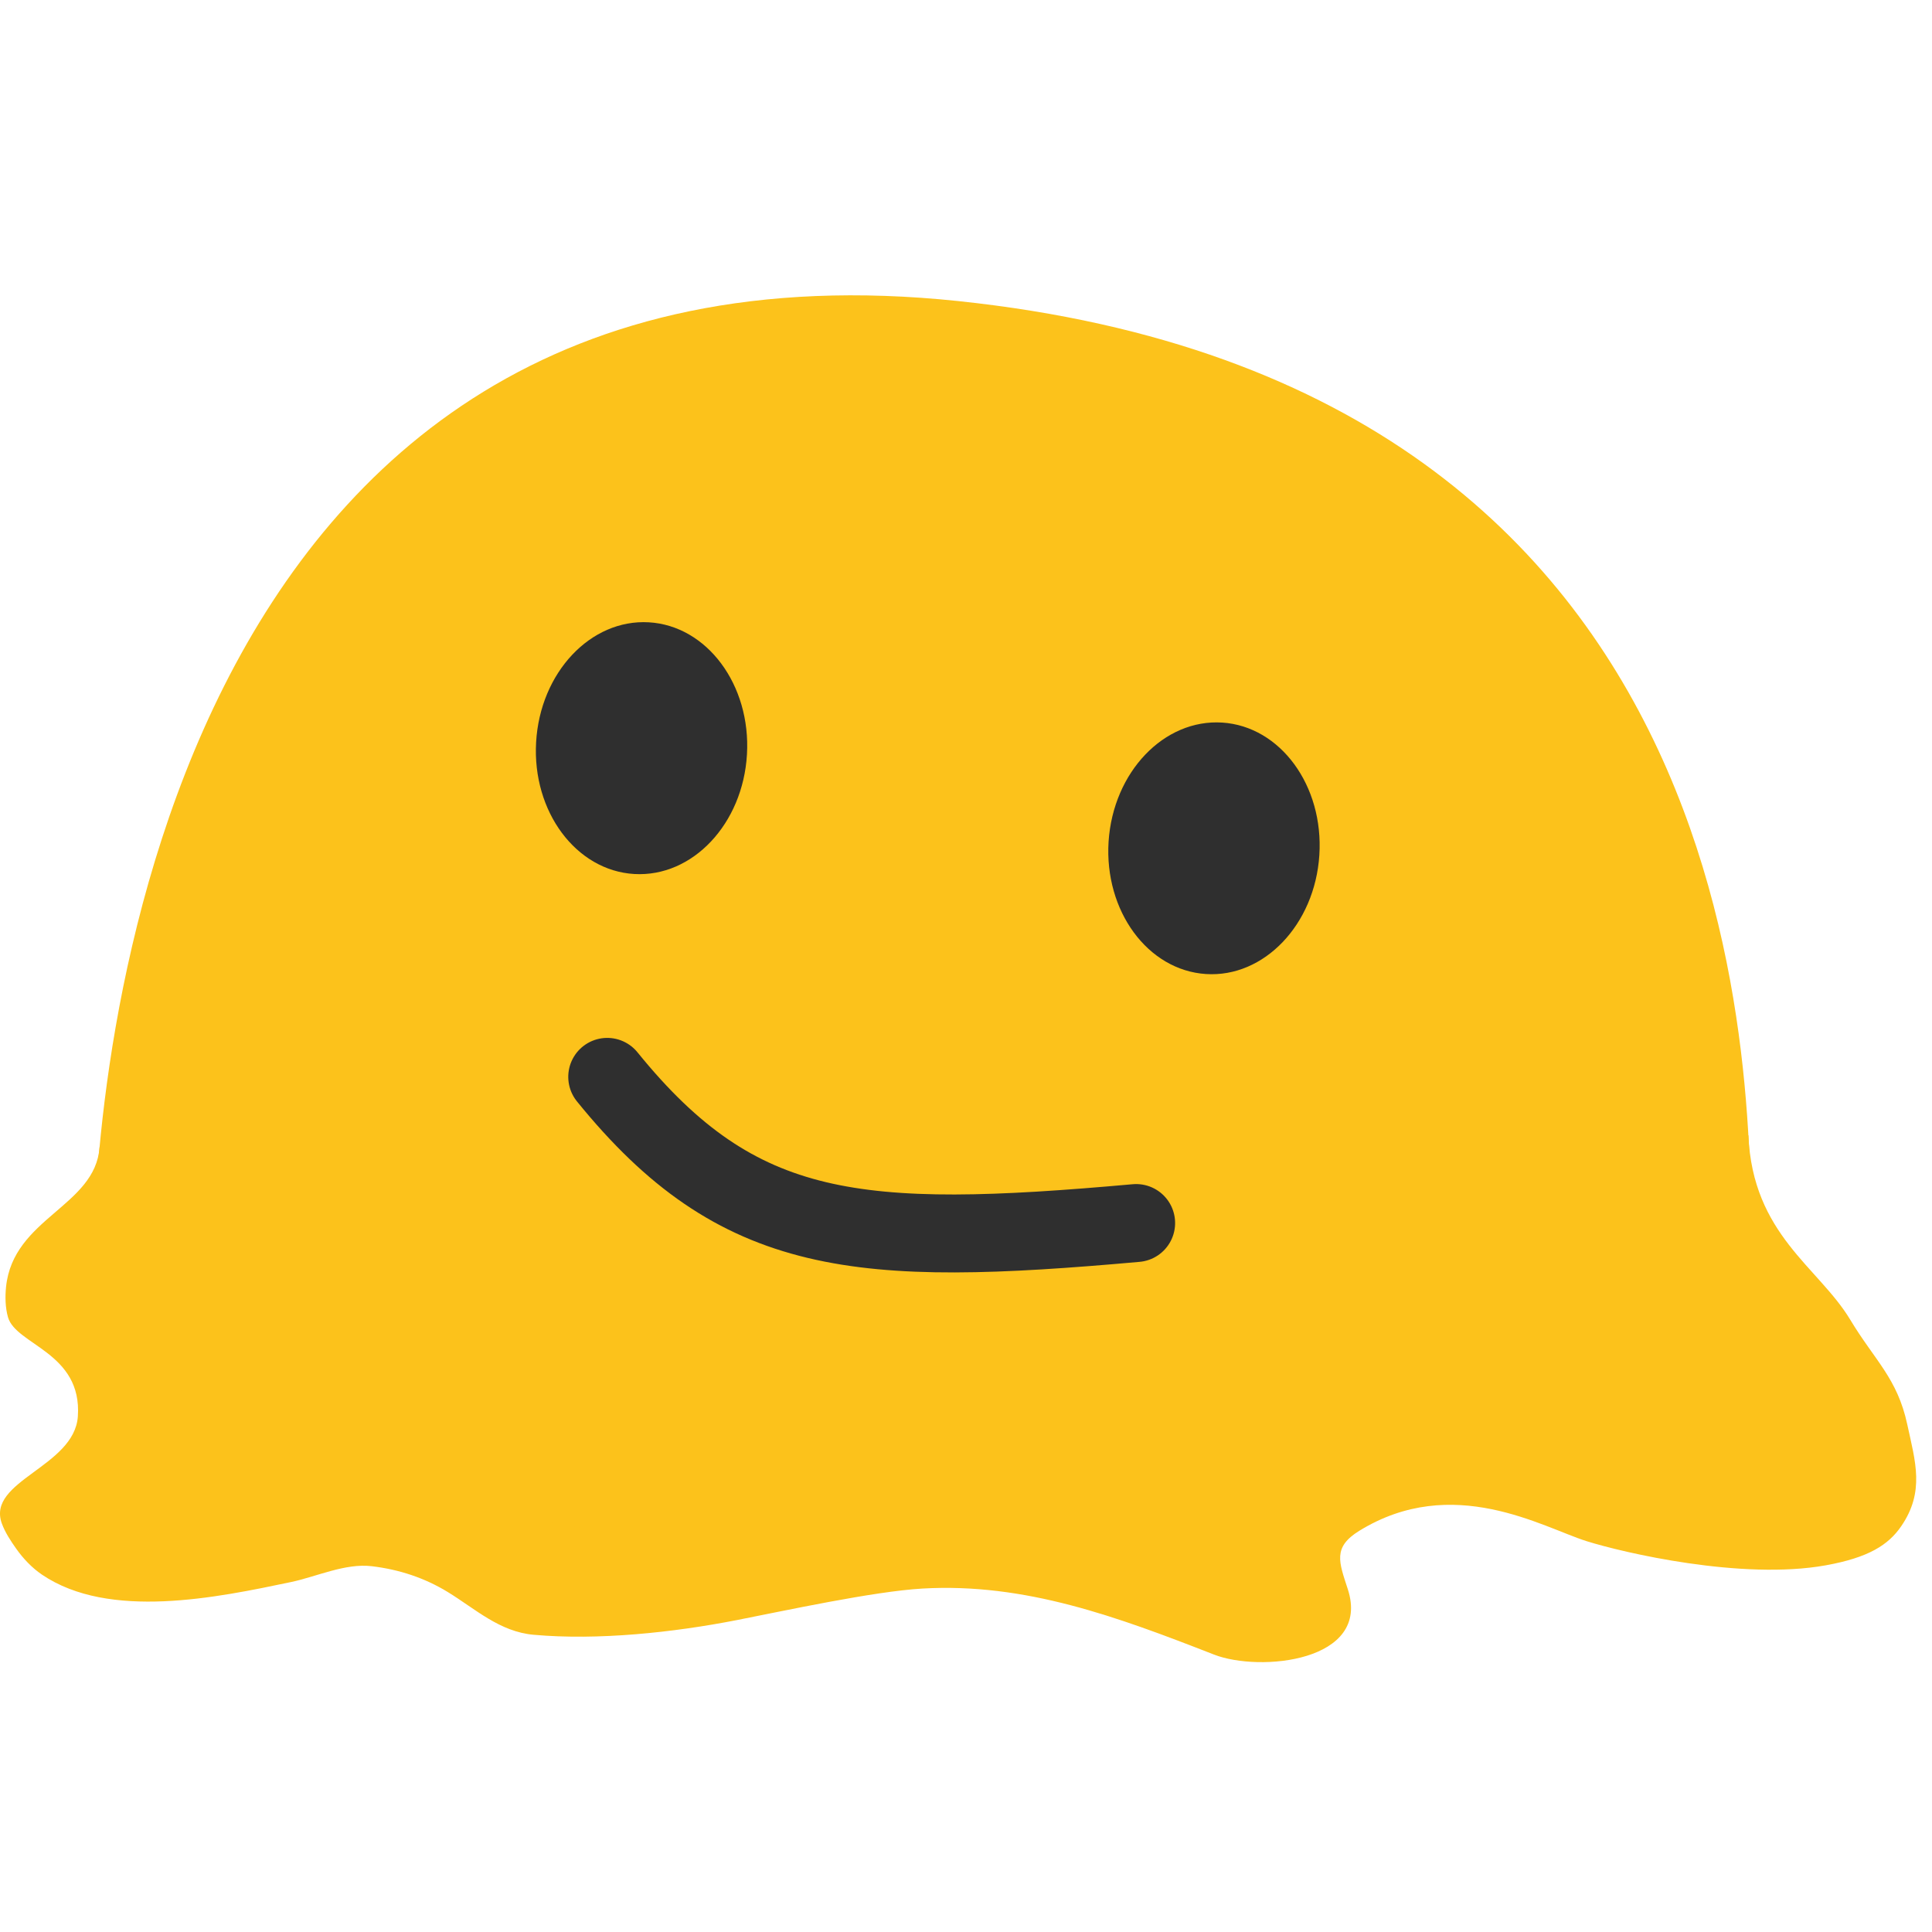
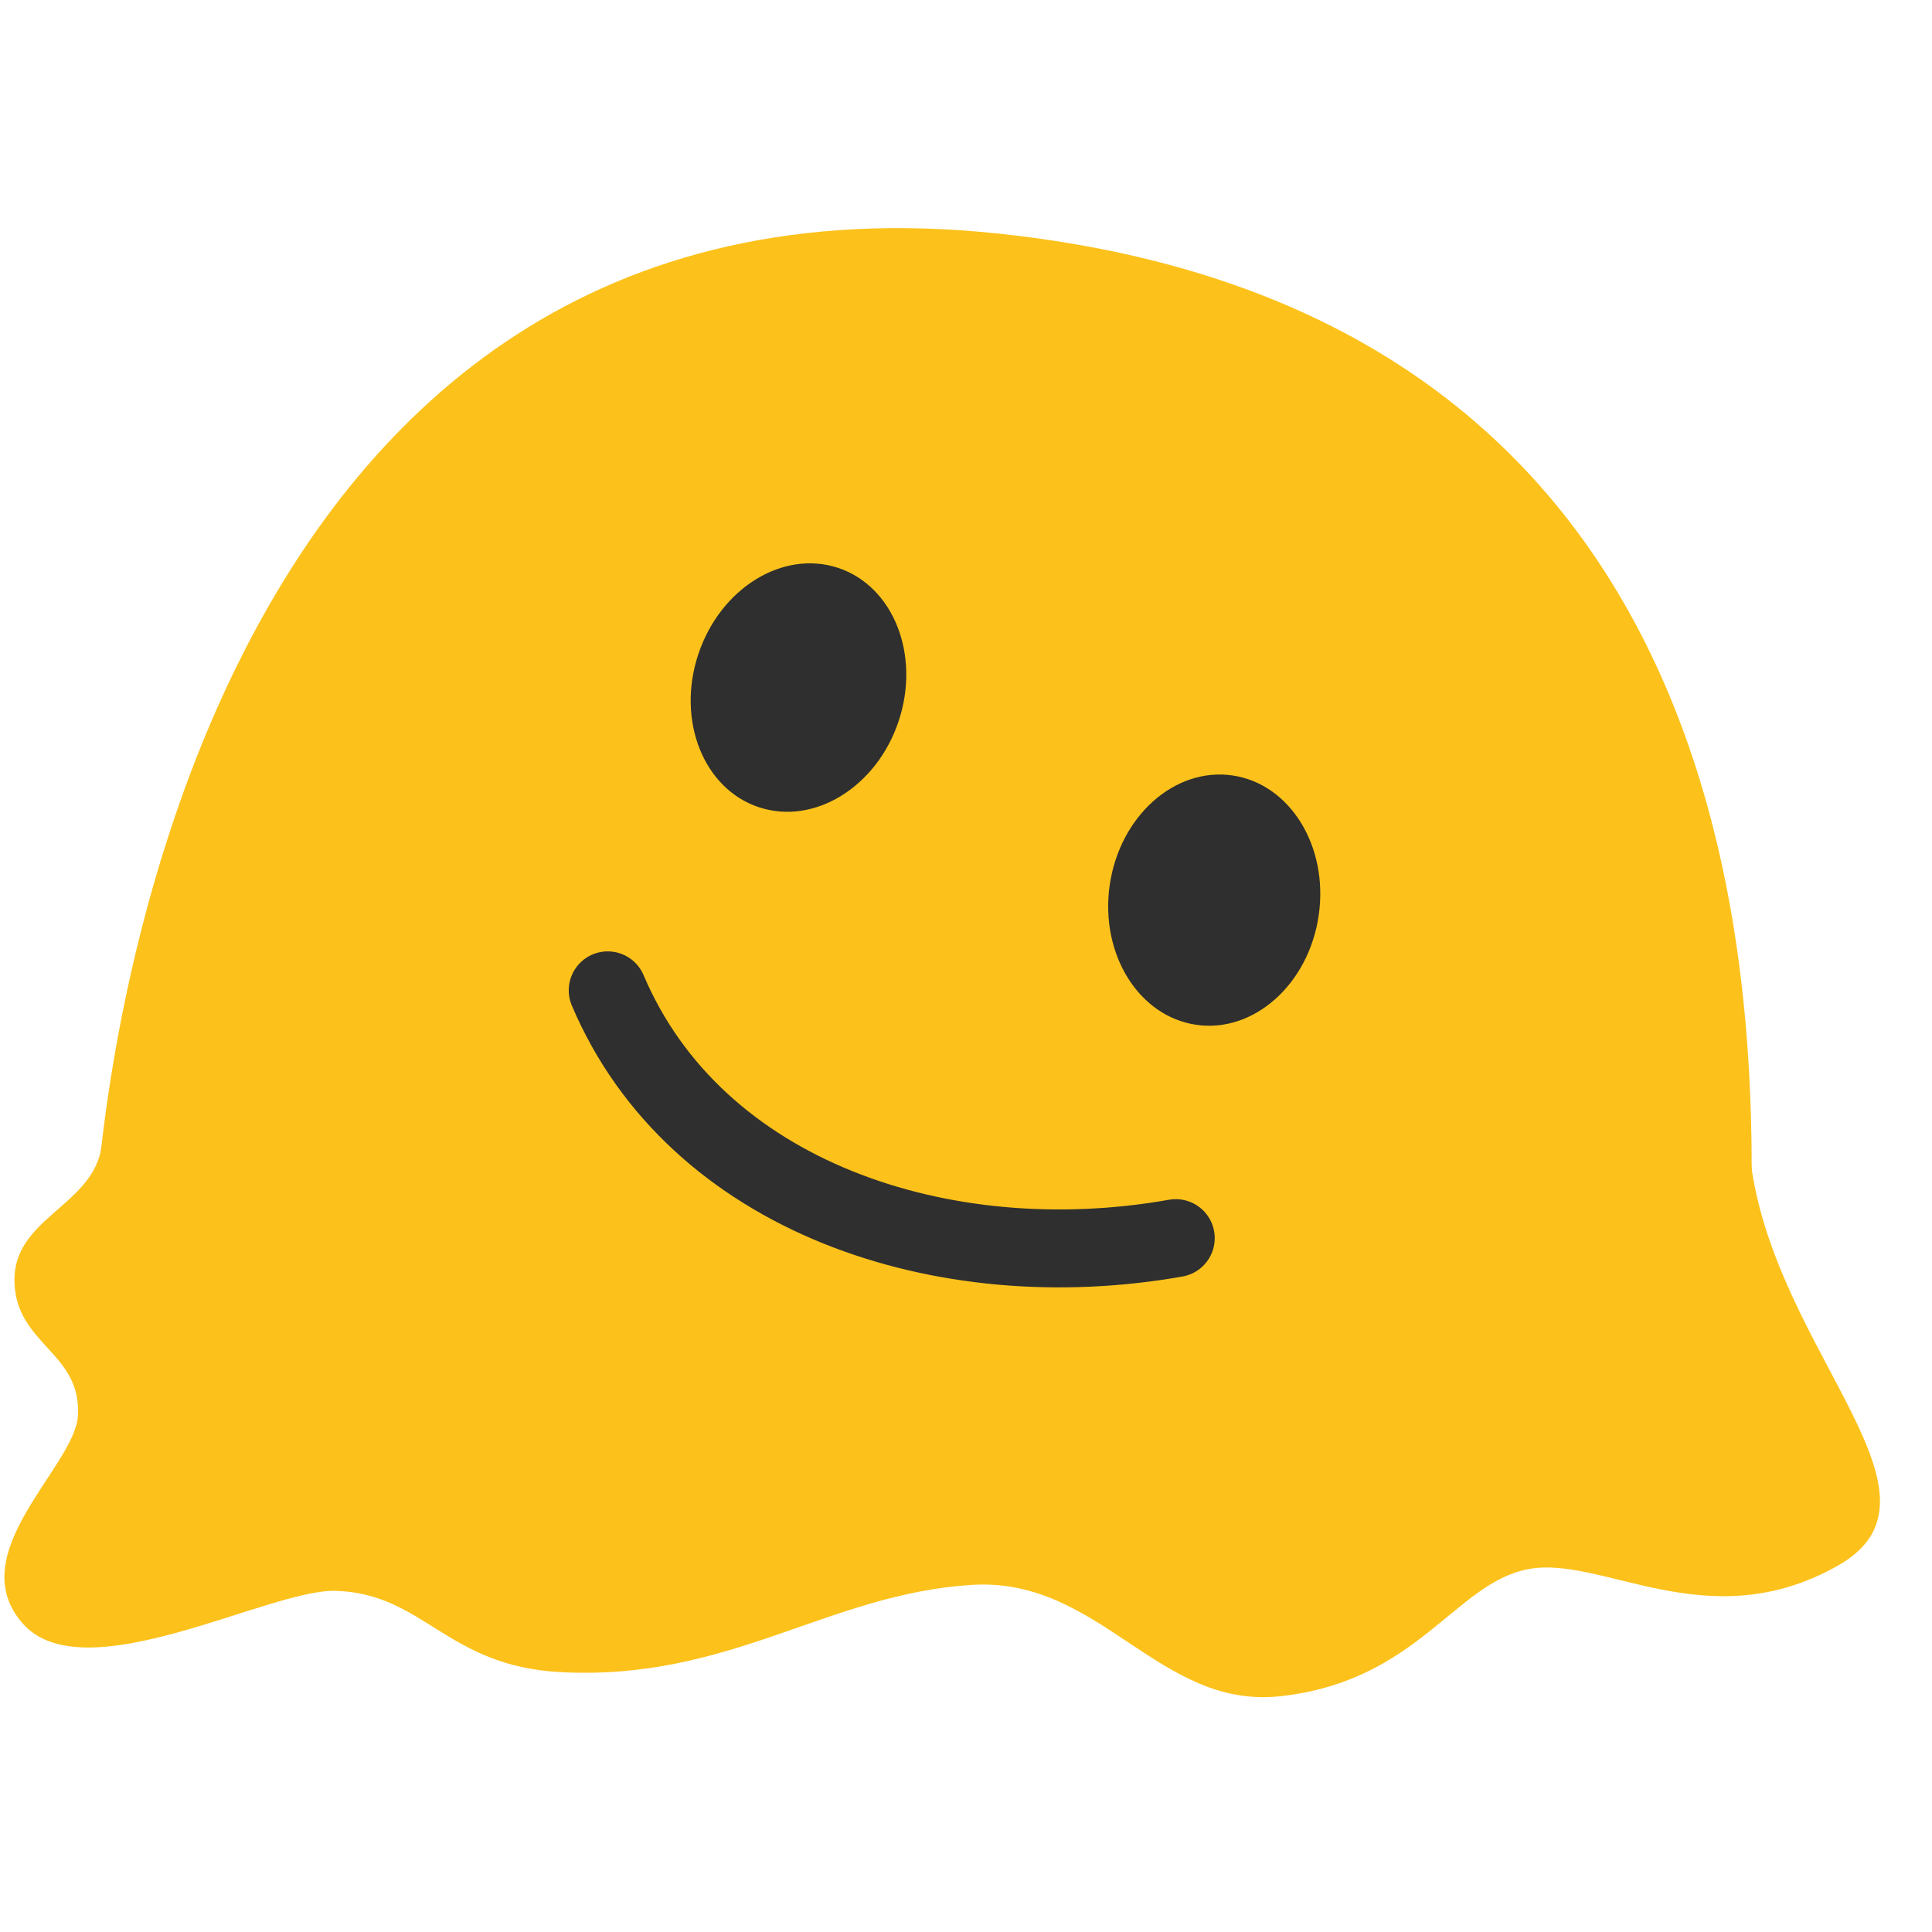
- <svg xmlns="http://www.w3.org/2000/svg" width="128px" height="128px" version="1.1" xml:space="preserve" style="fill-rule:evenodd;clip-rule:evenodd;stroke-linecap:round;stroke-miterlimit:10;">
-   <g transform="matrix(1.04244,0,0,1.04244,-5.38775,-10.328)">
-     <path d="M116.288,82.062C116.563,88.375 120.747,90.434 122.76,93.781C124.325,96.382 125.752,97.497 126.386,100.44C126.895,102.8 127.514,104.705 125.998,106.911C125.182,108.098 123.923,108.904 121.199,109.393C115.865,110.351 108.319,108.585 106.003,107.856C103.208,106.975 97.495,103.537 91.557,107.199C89.858,108.247 90.268,109.179 90.83,110.913C92.322,115.515 85.238,116.202 82.323,115.064C76.19,112.67 70.335,110.492 63.791,110.869C60.688,111.048 55.02,112.282 51.987,112.875C47.963,113.661 43.177,114.174 39.08,113.806C36.924,113.612 35.392,112.173 33.636,111.095C32.149,110.184 30.522,109.653 28.793,109.448C27.102,109.248 25.286,110.115 23.656,110.457C18.975,111.438 12.113,112.885 7.836,109.984C7.197,109.551 6.639,108.96 6.196,108.332C5.849,107.841 5.489,107.297 5.283,106.728C4.304,104.013 9.889,103.145 10.116,99.933C10.403,95.858 6.171,95.389 5.674,93.616C5.503,93.007 5.489,92.325 5.553,91.696C6.005,87.306 11.221,86.595 11.497,82.817" style="fill:#fcc21b;" />
+ <svg xmlns="http://www.w3.org/2000/svg" width="128px" height="128px" version="1.1" xml:space="preserve" style="fill-rule:evenodd;clip-rule:evenodd;stroke-linecap:round;stroke-miterlimit:10;" id="svg8653">
+   <defs id="defs8657" />
+   <g transform="matrix(1.04244,0,0,1.04244,-5.38775,-10.328)" id="g8634">
+     <path d="m 116.288,82.062 c 0.566,12.996 13.935,22.695 5.675,27.358 -8.26,4.663 -14.947,-0.686 -19.67,0.215 -4.67,0.89 -7,7.102 -15.732,8.075 -7.761,0.865 -11.45,-7.58 -19.621,-7.075 -9.164,0.566 -15.408,6.124 -26.164,5.545 -7.252,-0.39 -8.664,-4.996 -14.271,-5.166 -4.256,-0.129 -15.991,6.508 -19.896,2.072 -3.905,-4.436 3.28,-9.941 3.506,-13.153 0.287,-4.075 -3.945,-4.544 -4.028,-8.585 -0.083,-4.042 4.967,-4.769 5.54,-8.568" style="fill:#fcc21b" id="path8632" />
  </g>
  <g id="g4534" transform="matrix(1,0,0,1,0,-1.8)">
-     <g transform="matrix(0.860529,0,0,0.785977,6.21629,12.5383)">
-       <path d="M66.541,11.715C4.573,4.58 0,78.5 0,92.33C0,106.16 28.56,117.36 63.79,117.36C99.03,117.36 127.58,106.15 127.58,92.33C127.58,78.5 128.861,18.89 66.541,11.715Z" style="fill:#fcc21b;fill-rule:nonzero;" />
+     <g transform="matrix(0.860529,0,0,0.785977,6.21629,12.5383)" id="g8638">
+       <path d="M 69.554,6.017 C 7.586,-1.118 0,78.5 0,92.33 c 0,13.83 28.56,25.03 63.79,25.03 35.24,0 63.79,-11.21 63.79,-25.03 0,-13.83 4.294,-79.138 -58.026,-86.313 z" style="fill:#fcc21b;fill-rule:nonzero" id="path8636" />
    </g>
-     <g transform="matrix(0.858607,0.0574837,-0.0574837,0.858607,9.60276,4.29839)">
-       <path d="M86.32,66.47C90.8,66.46 94.43,62.11 94.42,56.76C94.41,51.39 90.76,47.06 86.28,47.07C81.79,47.08 78.15,51.43 78.16,56.8C78.18,62.15 81.83,66.48 86.32,66.47Z" style="fill:#2f2f2f;" />
+     <g transform="matrix(0.858607,0.0574837,-0.0574837,0.858607,9.60276,4.29839)" id="g8642">
+       <path d="m 85.845,70.422 c 4.467,0.342 8.427,-3.71 8.837,-9.045 0.411,-5.354 -2.888,-9.957 -7.355,-10.299 -4.477,-0.342 -8.447,3.709 -8.858,9.063 -0.4,5.335 2.899,9.938 7.376,10.28 z" style="fill:#2f2f2f" id="path8640" />
    </g>
-     <g transform="matrix(0.858607,0.0574837,-0.0574837,0.858607,9.60276,0.207378)">
-       <path d="M42.21,66.47C37.72,66.51 34.04,62.2 33.99,56.85C33.94,51.48 37.54,47.1 42.03,47.06C46.51,47.02 50.2,51.33 50.25,56.7C50.3,62.06 46.7,66.43 42.21,66.47Z" style="fill:#2f2f2f;" />
+     <g transform="matrix(0.858607,0.0574837,-0.0574837,0.858607,9.60276,0.207378)" id="g8646">
+       <path d="m 51.441,60.701 c -4.347,-1.123 -6.786,-6.239 -5.45,-11.42 1.342,-5.2 5.953,-8.499 10.3,-7.376 4.338,1.121 6.786,6.239 5.445,11.439 -1.339,5.19 -5.947,8.48 -10.295,7.356 z" style="fill:#2f2f2f" id="path8644" />
    </g>
-     <g transform="matrix(0.84863,0.142605,-0.142605,0.84863,21.0935,-0.899181)">
-       <path d="M36.19,81.17C48.229,91.802 57.449,90.946 78.214,85.52" style="fill:none;fill-rule:nonzero;stroke:#2f2f2f;stroke-width:6px;" />
+     <g transform="matrix(0.84863,0.142605,-0.142605,0.84863,21.0935,-0.899181)" id="g8650">
+       <path d="M 35.123,74.595 C 44.419,89.173 64.31,92.248 81.415,86.16" style="fill:none;fill-rule:nonzero;stroke:#2f2f2f;stroke-width:6px" id="path8648" />
    </g>
  </g>
</svg>
